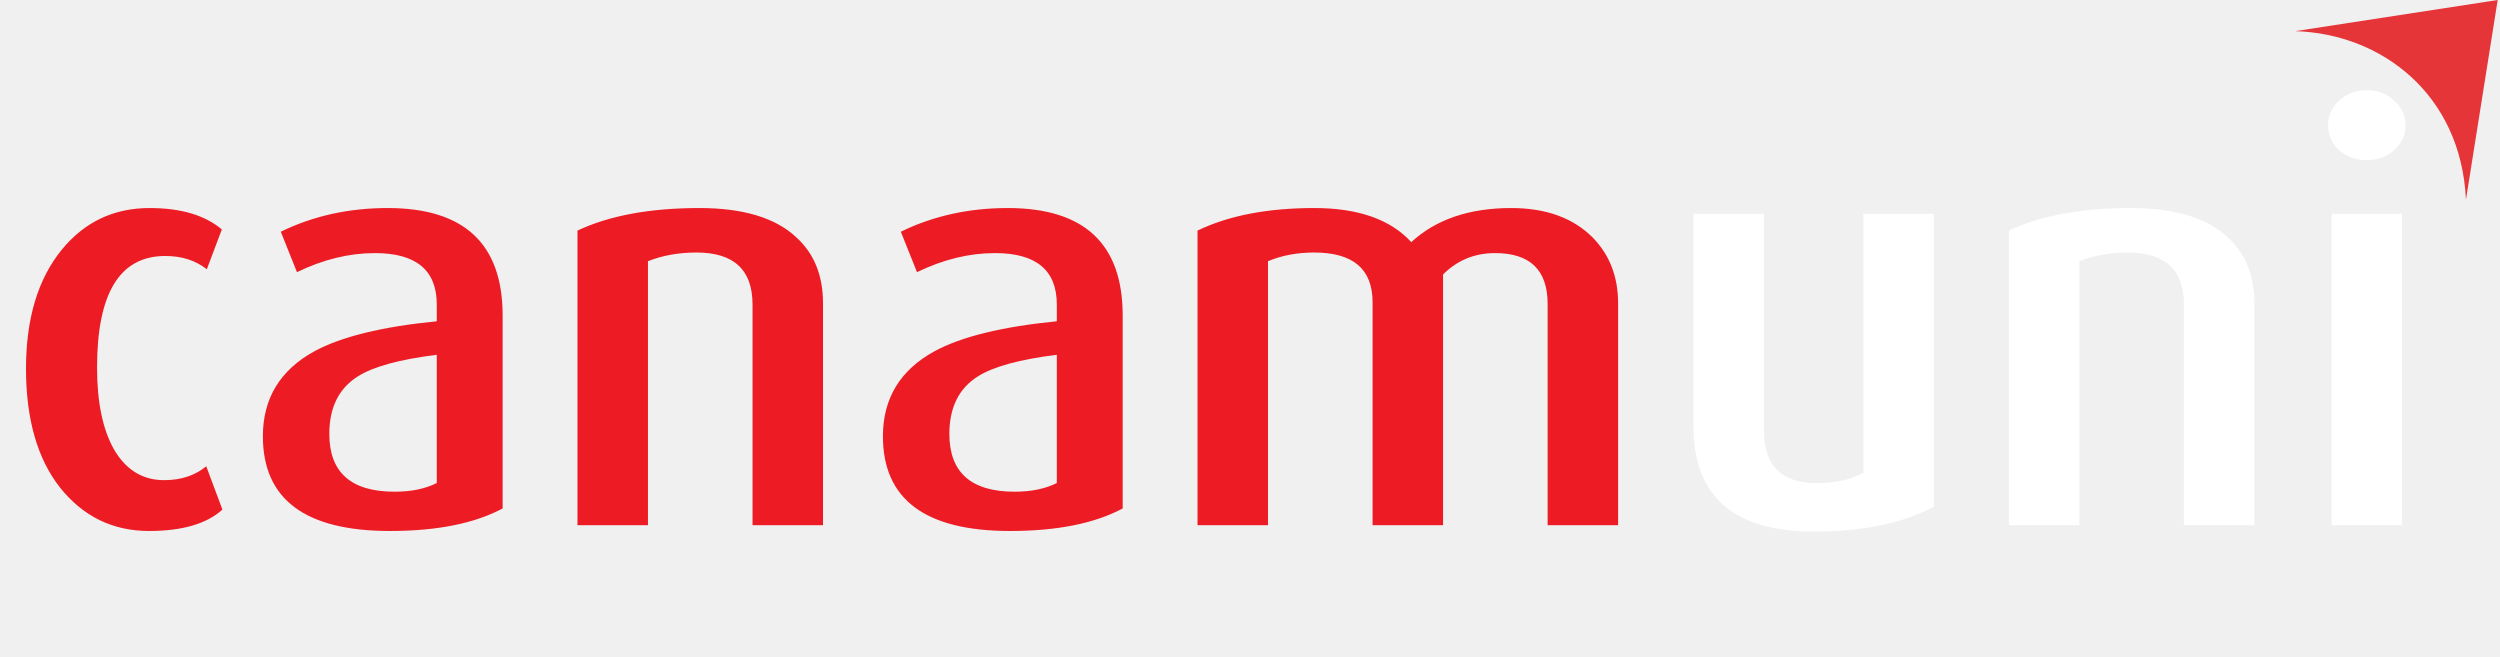
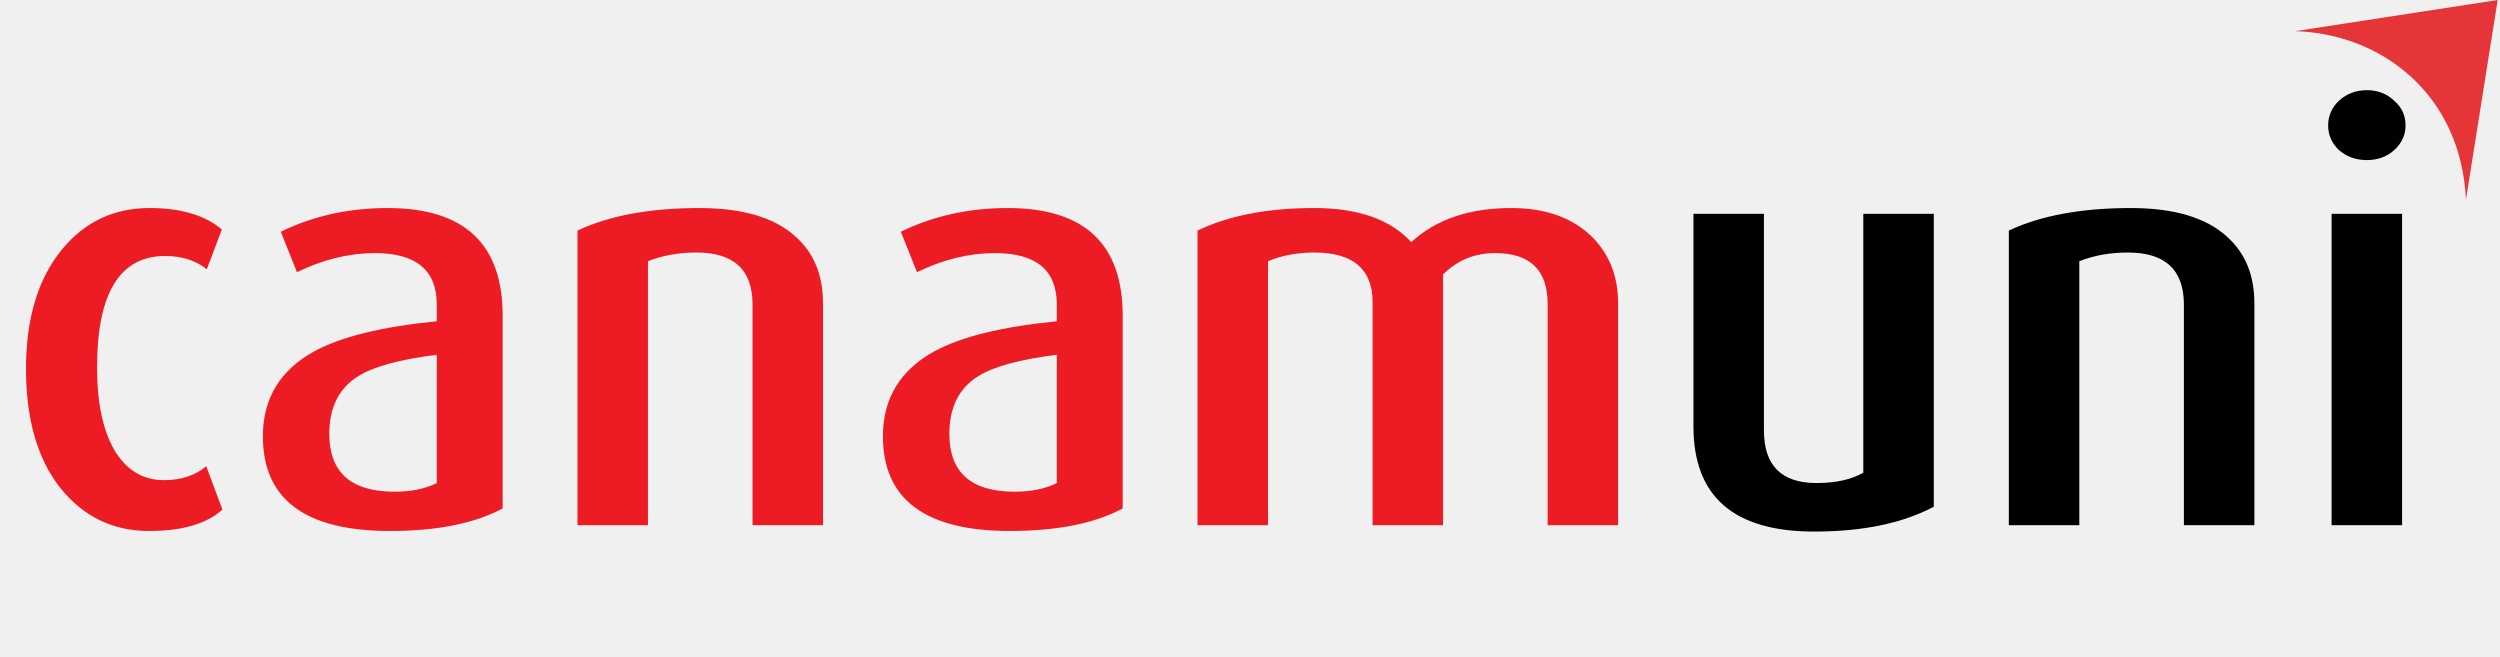
<svg xmlns="http://www.w3.org/2000/svg" width="476" height="125" viewBox="0 0 476 125" fill="none">
  <path fill-rule="evenodd" clip-rule="evenodd" d="M437 5.93L475.559 0L469.517 38.027C468.575 17.827 453.31 6.414 437 5.93Z" fill="#E53538" />
  <path d="M42.35 97.03C39.343 99.743 34.687 101.1 28.38 101.1C21.487 101.1 15.84 98.35 11.44 92.85C7.113 87.35 4.95 79.797 4.95 70.19C4.95 60.657 7.223 53.103 11.77 47.53C16.097 42.25 21.67 39.61 28.49 39.61C34.43 39.61 39.013 40.967 42.24 43.68L39.38 51.27C37.253 49.583 34.613 48.74 31.46 48.74C22.807 48.74 18.48 55.817 18.48 69.97C18.48 76.643 19.58 81.887 21.78 85.7C24.053 89.513 27.207 91.42 31.24 91.42C34.467 91.42 37.143 90.54 39.27 88.78L42.35 97.03ZM95.702 96.81C90.348 99.67 83.198 101.1 74.252 101.1C58.118 101.1 50.052 95.087 50.052 83.06C50.052 75.873 53.315 70.483 59.842 66.89C64.975 64.103 72.748 62.197 83.162 61.17V57.98C83.162 51.453 79.238 48.19 71.392 48.19C66.478 48.19 61.528 49.4 56.542 51.82L53.462 44.12C59.622 41.113 66.405 39.61 73.812 39.61C88.405 39.61 95.702 46.43 95.702 60.07V96.81ZM83.162 91.97V67.55C76.122 68.43 71.135 69.787 68.202 71.62C64.535 73.893 62.702 77.56 62.702 82.62C62.702 89.953 66.845 93.62 75.132 93.62C78.285 93.62 80.962 93.07 83.162 91.97ZM156.703 100H143.283V57.98C143.283 51.38 139.726 48.08 132.613 48.08C129.239 48.08 126.159 48.63 123.373 49.73V100H109.953V43.9C116.039 41.04 123.776 39.61 133.163 39.61C141.449 39.61 147.573 41.443 151.533 45.11C154.979 48.19 156.703 52.407 156.703 57.76V100ZM213.758 96.81C208.405 99.67 201.255 101.1 192.308 101.1C176.175 101.1 168.108 95.087 168.108 83.06C168.108 75.873 171.372 70.483 177.898 66.89C183.032 64.103 190.805 62.197 201.218 61.17V57.98C201.218 51.453 197.295 48.19 189.448 48.19C184.535 48.19 179.585 49.4 174.598 51.82L171.518 44.12C177.678 41.113 184.462 39.61 191.868 39.61C206.462 39.61 213.758 46.43 213.758 60.07V96.81ZM201.218 91.97V67.55C194.178 68.43 189.192 69.787 186.258 71.62C182.592 73.893 180.758 77.56 180.758 82.62C180.758 89.953 184.902 93.62 193.188 93.62C196.342 93.62 199.018 93.07 201.218 91.97ZM308.089 100H294.669V57.87C294.669 51.417 291.333 48.19 284.659 48.19C280.773 48.19 277.473 49.547 274.759 52.26V100H261.339V57.54C261.339 51.233 257.636 48.08 250.229 48.08C247.003 48.08 244.069 48.63 241.429 49.73V100H228.009V43.9C233.949 41.04 241.356 39.61 250.229 39.61C258.589 39.61 264.749 41.773 268.709 46.1C273.403 41.773 279.746 39.61 287.739 39.61C294.339 39.61 299.509 41.48 303.249 45.22C306.476 48.52 308.089 52.7 308.089 57.76V100Z" fill="#ED1C24" />
-   <path d="M368.193 96.48C362.253 99.633 354.663 101.21 345.423 101.21C330.097 101.21 322.433 94.537 322.433 81.19V40.71H335.853V81.96C335.853 88.633 339.19 91.97 345.863 91.97C349.53 91.97 352.5 91.31 354.773 89.99V40.71H368.193V96.48ZM429.232 100H415.812V57.98C415.812 51.38 412.255 48.08 405.142 48.08C401.769 48.08 398.689 48.63 395.902 49.73V100H382.482V43.9C388.569 41.04 396.305 39.61 405.692 39.61C413.979 39.61 420.102 41.443 424.062 45.11C427.509 48.19 429.232 52.407 429.232 57.76V100ZM458.018 23.88C458.018 25.713 457.284 27.29 455.818 28.61C454.424 29.857 452.701 30.48 450.648 30.48C448.594 30.48 446.834 29.857 445.368 28.61C443.974 27.29 443.278 25.713 443.278 23.88C443.278 22.047 443.974 20.47 445.368 19.15C446.834 17.83 448.594 17.17 450.648 17.17C452.701 17.17 454.424 17.83 455.818 19.15C457.284 20.397 458.018 21.973 458.018 23.88ZM457.358 100H443.938V40.71H457.358V100Z" fill="white" />
+   <path d="M368.193 96.48C362.253 99.633 354.663 101.21 345.423 101.21C330.097 101.21 322.433 94.537 322.433 81.19V40.71H335.853V81.96C335.853 88.633 339.19 91.97 345.863 91.97C349.53 91.97 352.5 91.31 354.773 89.99V40.71H368.193V96.48ZM429.232 100H415.812V57.98C415.812 51.38 412.255 48.08 405.142 48.08C401.769 48.08 398.689 48.63 395.902 49.73V100H382.482V43.9C388.569 41.04 396.305 39.61 405.692 39.61C413.979 39.61 420.102 41.443 424.062 45.11C427.509 48.19 429.232 52.407 429.232 57.76V100ZM458.018 23.88C458.018 25.713 457.284 27.29 455.818 28.61C454.424 29.857 452.701 30.48 450.648 30.48C448.594 30.48 446.834 29.857 445.368 28.61C443.974 27.29 443.278 25.713 443.278 23.88C443.278 22.047 443.974 20.47 445.368 19.15C446.834 17.83 448.594 17.17 450.648 17.17C452.701 17.17 454.424 17.83 455.818 19.15C457.284 20.397 458.018 21.973 458.018 23.88ZM457.358 100H443.938V40.71H457.358V100Z" fill="black" />
</svg>
